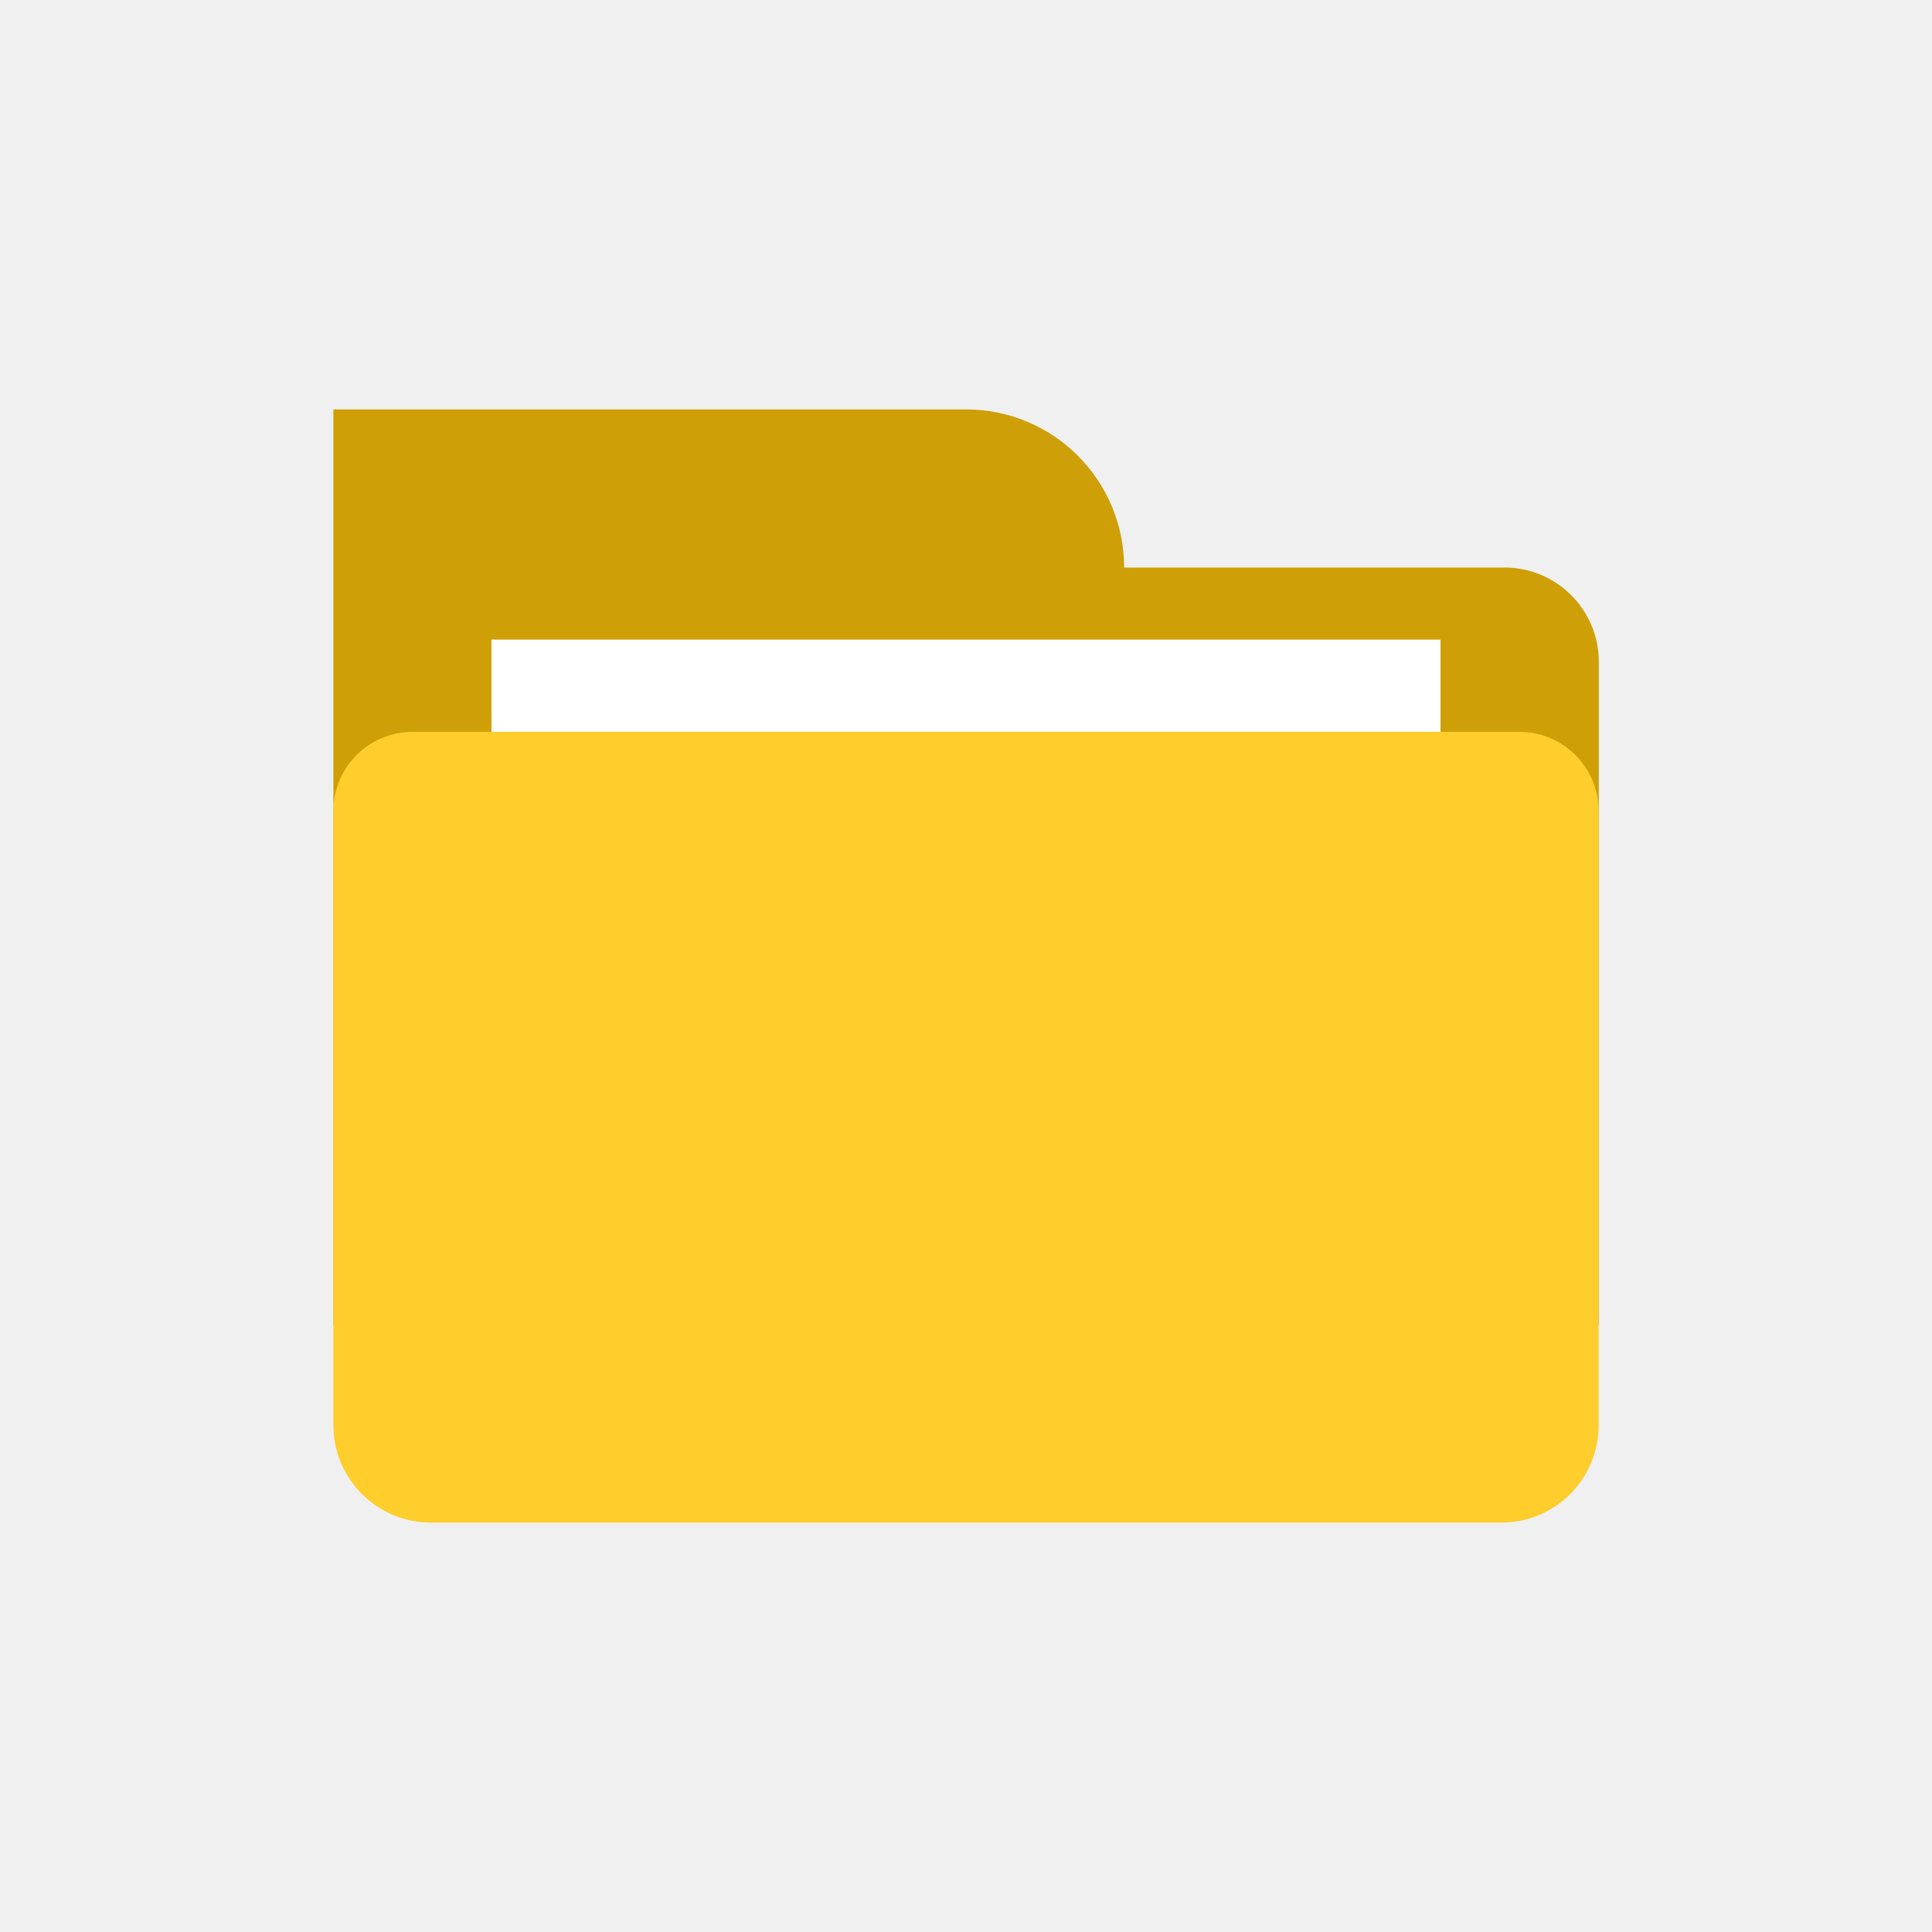
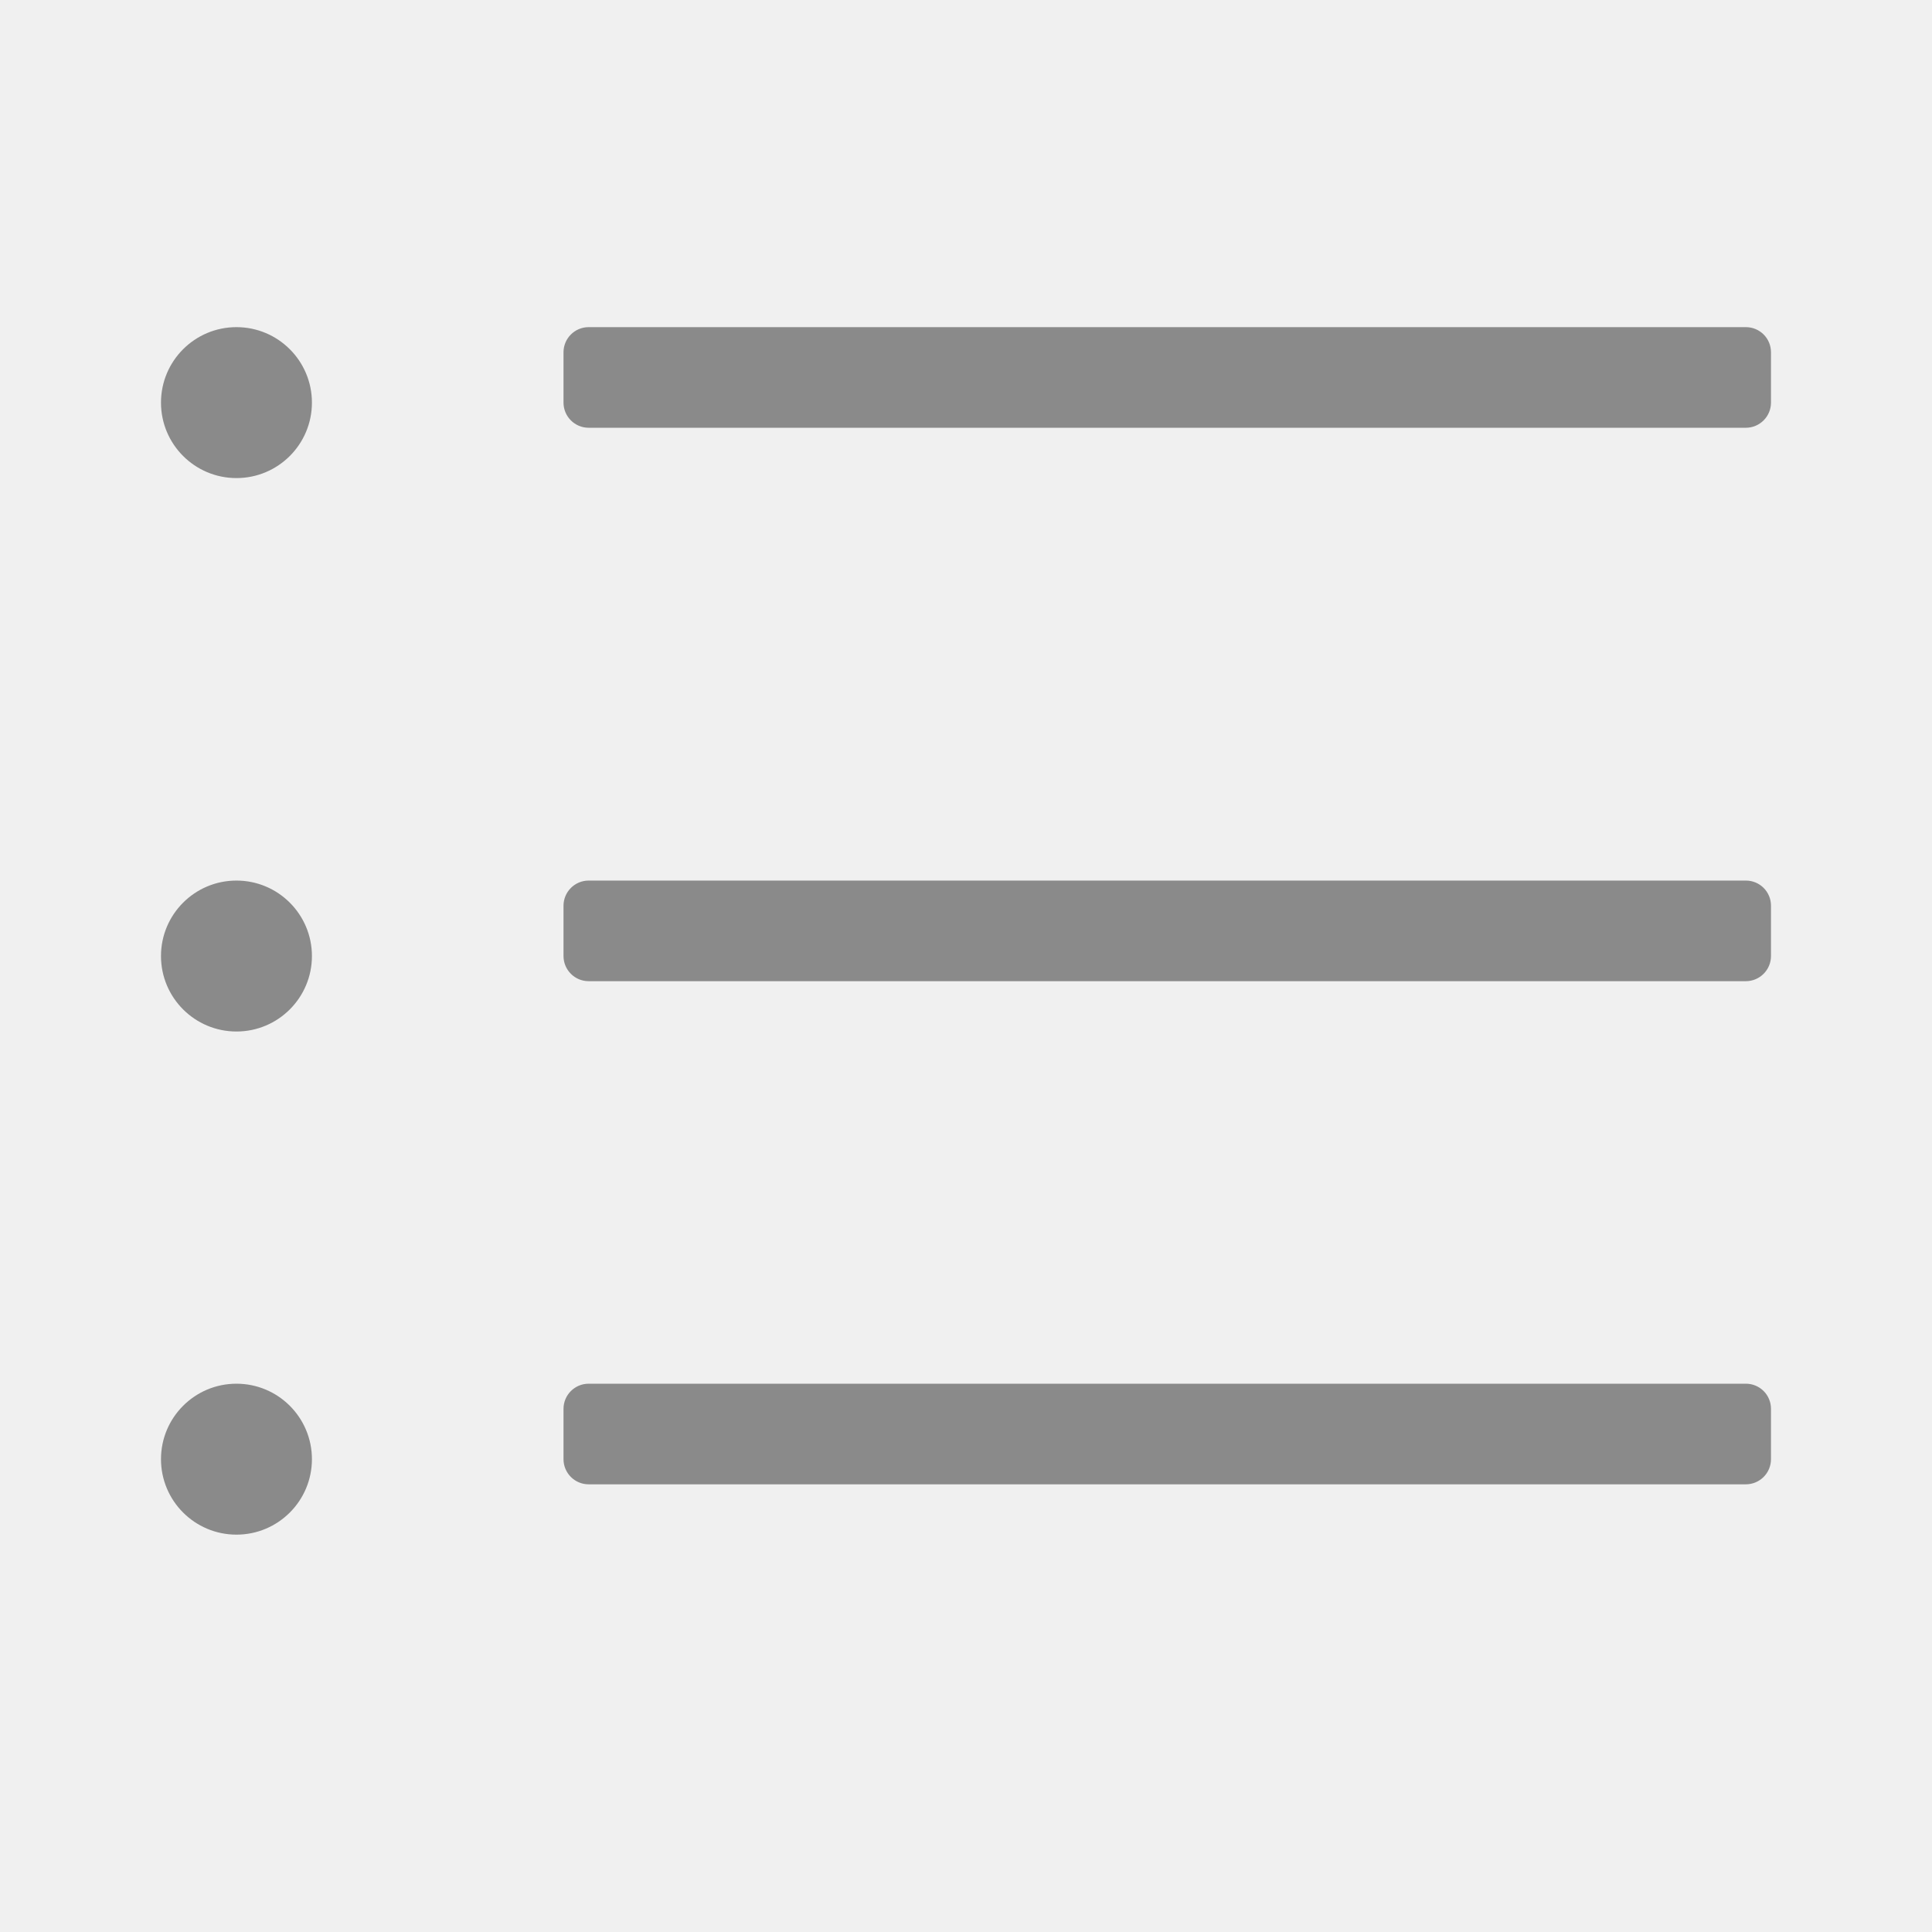
- <svg xmlns="http://www.w3.org/2000/svg" t="1515463535539" class="icon" style="" viewBox="0 0 1024 1024" version="1.1" p-id="5101" width="200" height="200">
+ <svg xmlns="http://www.w3.org/2000/svg" t="1515381617504" class="icon" style="" viewBox="0 0 1024 1024" version="1.1" p-id="2611" width="200" height="200">
  <defs>
    <style type="text/css" />
  </defs>
-   <path d="M847.3 702.3H176.7V300.8h620.7c27.6 0 50 22.4 50 50v351.5h-0.1zM595.8 300.8c0-46.3-37.5-83.8-83.8-83.8H176.7v83.8h419.1" fill="#CE9F06" p-id="5102" />
-   <path d="M260.5 590.4V339h503v251.4h-503z" fill="#FFFFFF" p-id="5103" />
-   <path d="M847.3 755.4V429.8c0-23.1-18.8-41.9-41.9-41.9H218.6c-23.1 0-41.9 18.8-41.9 41.9v325.5c0 28.5 23.1 51.7 51.7 51.7h567.3c28.5 0.1 51.6-23.1 51.6-51.6z" fill="#FFCD2C" p-id="5104" />
+   <path d="M125.328 173.392a40 40 0 1 0 0 80 40 40 0 0 0 0-80z m0 293.328a40 40 0 1 0 0 80 40 40 0 0 0 0-80z m0 266.672a40 40 0 1 0 0 80 40 40 0 0 0 0-80z m800.016-560H312a13.328 13.328 0 0 0-13.328 13.328v26.672c0 7.36 5.968 13.328 13.328 13.328h613.328c7.36 0 13.328-5.968 13.328-13.328V186.72a13.28 13.28 0 0 0-13.312-13.328z m0 293.328H312a13.344 13.344 0 0 0-13.328 13.328v26.672c0 7.344 5.968 13.328 13.328 13.328h613.328c7.36 0 13.328-5.984 13.328-13.328v-26.672a13.28 13.28 0 0 0-13.312-13.328z m0 266.672H312a13.328 13.328 0 0 0-13.328 13.328v26.672c0 7.376 5.968 13.328 13.328 13.328h613.328c7.36 0 13.328-5.952 13.328-13.328V746.72a13.28 13.28 0 0 0-13.312-13.328z" p-id="2612" fill="#8a8a8a" />
</svg>
